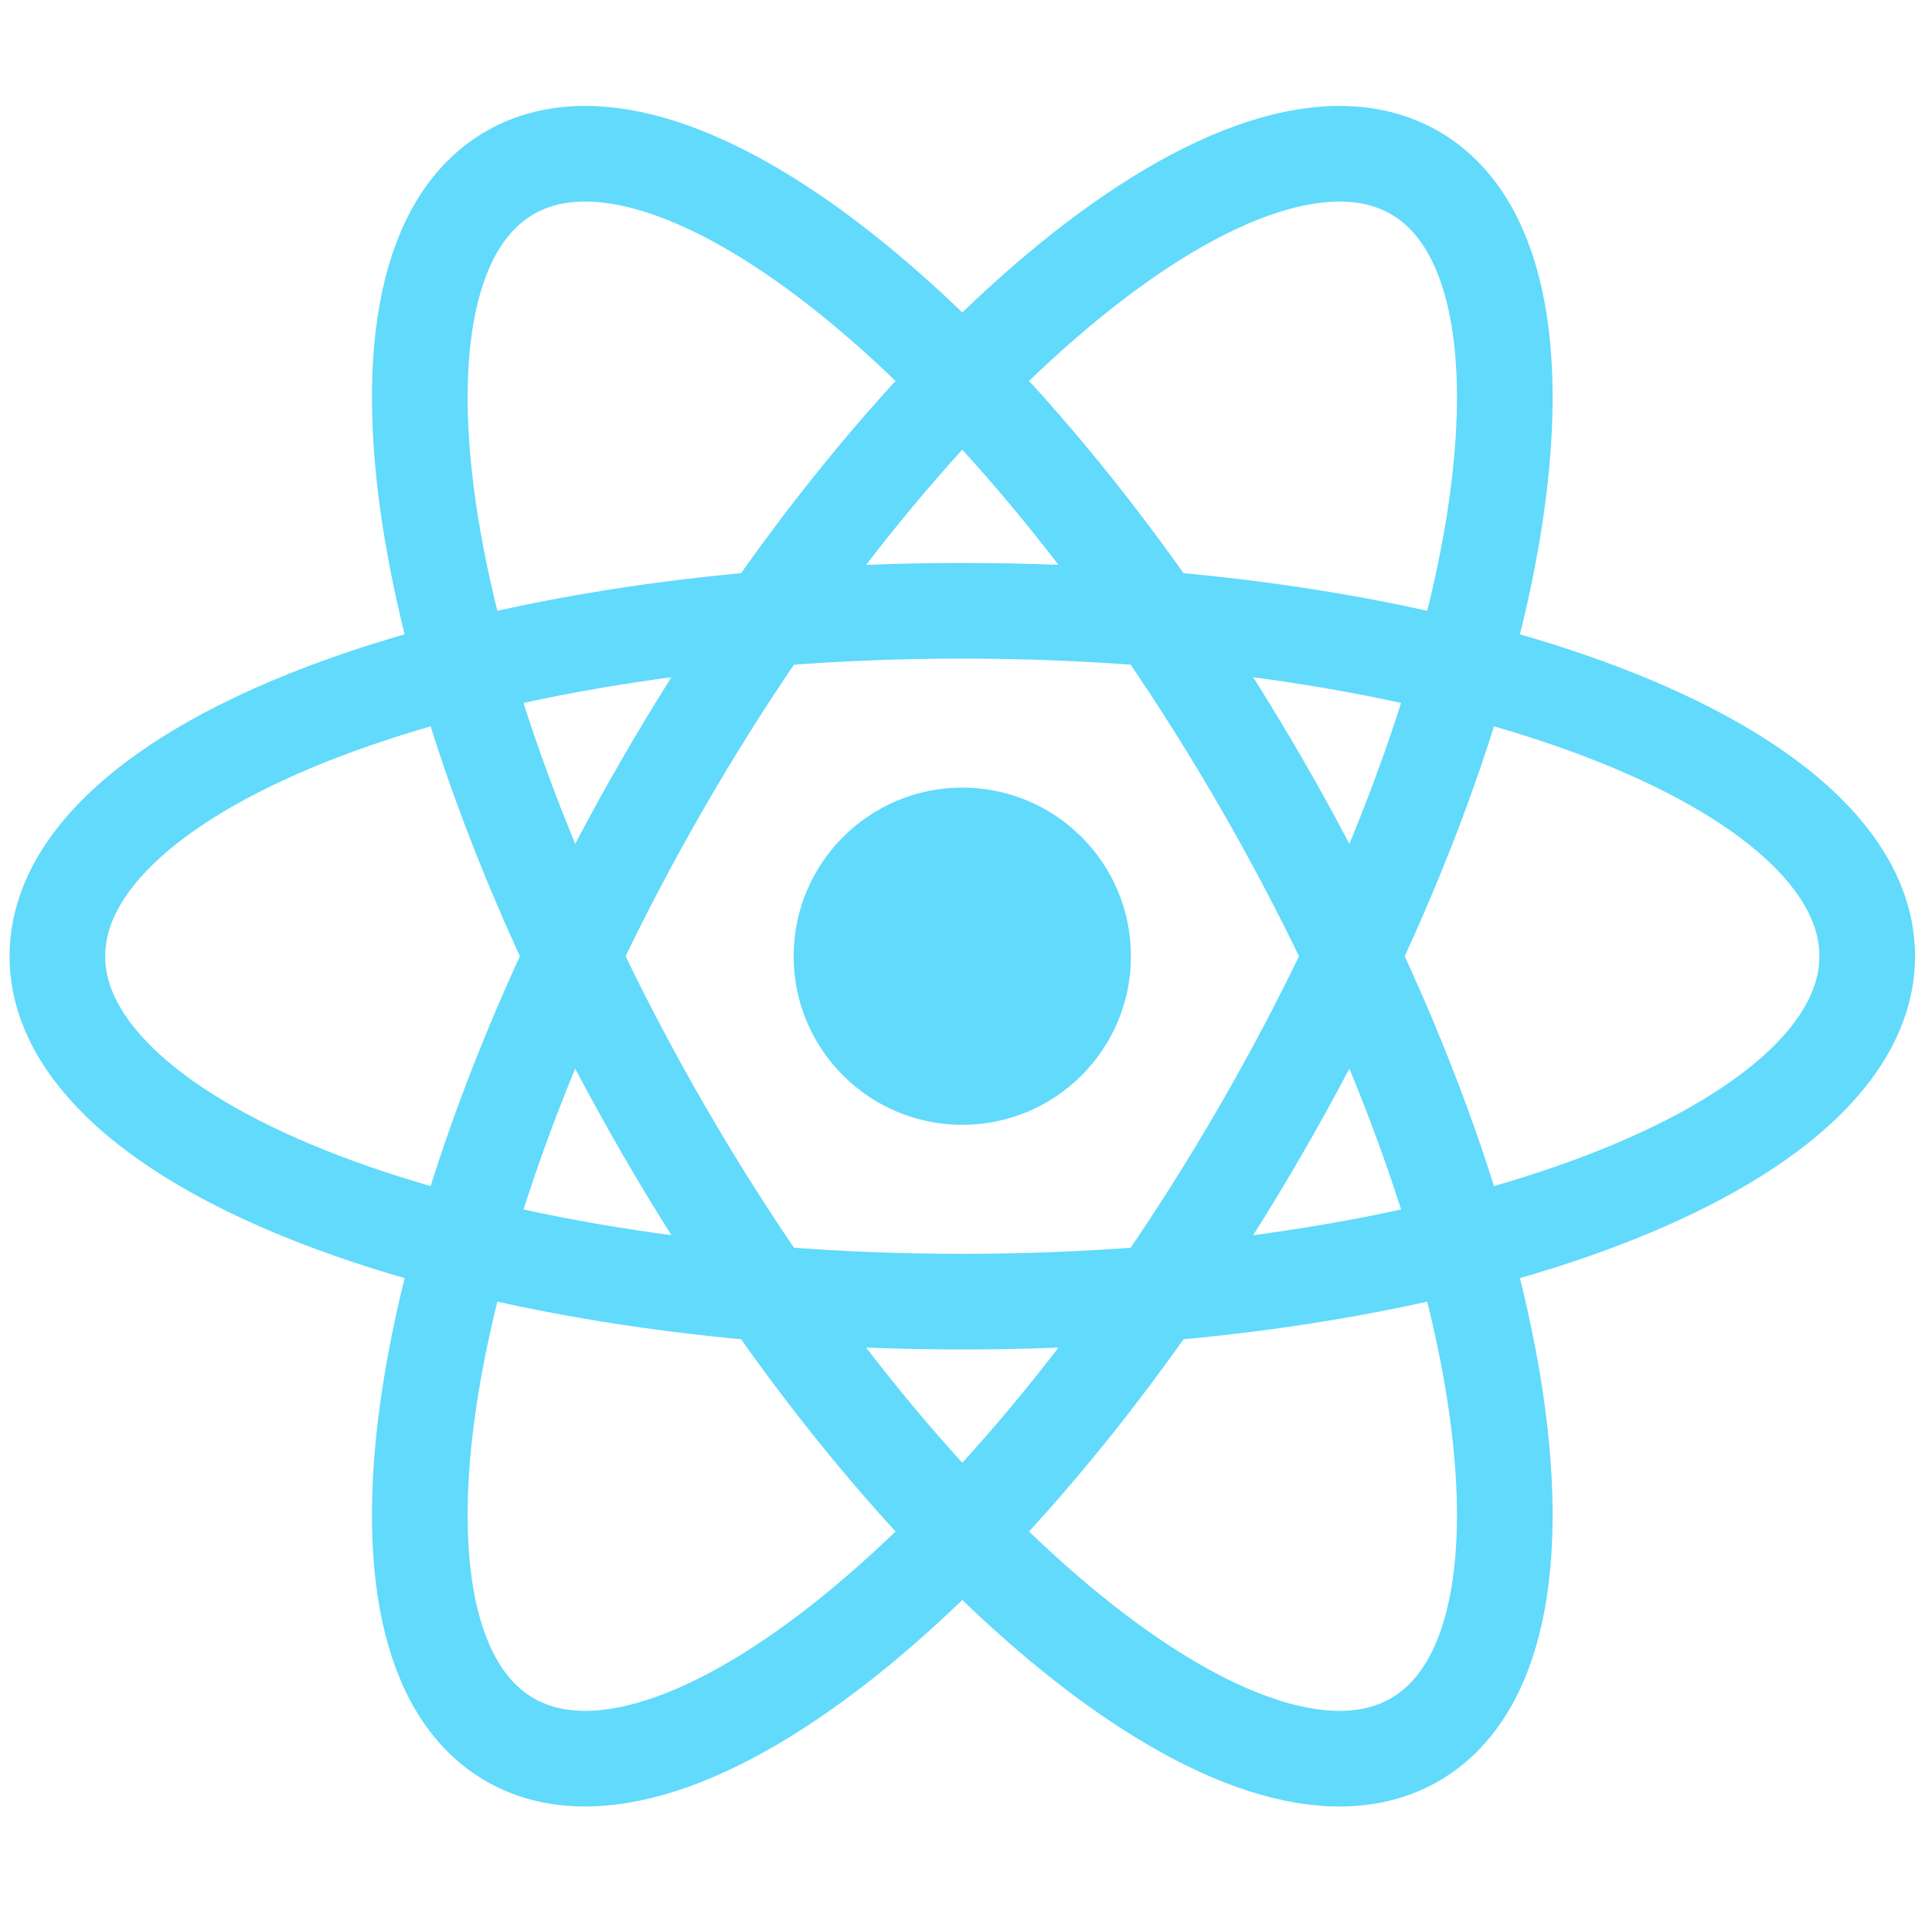
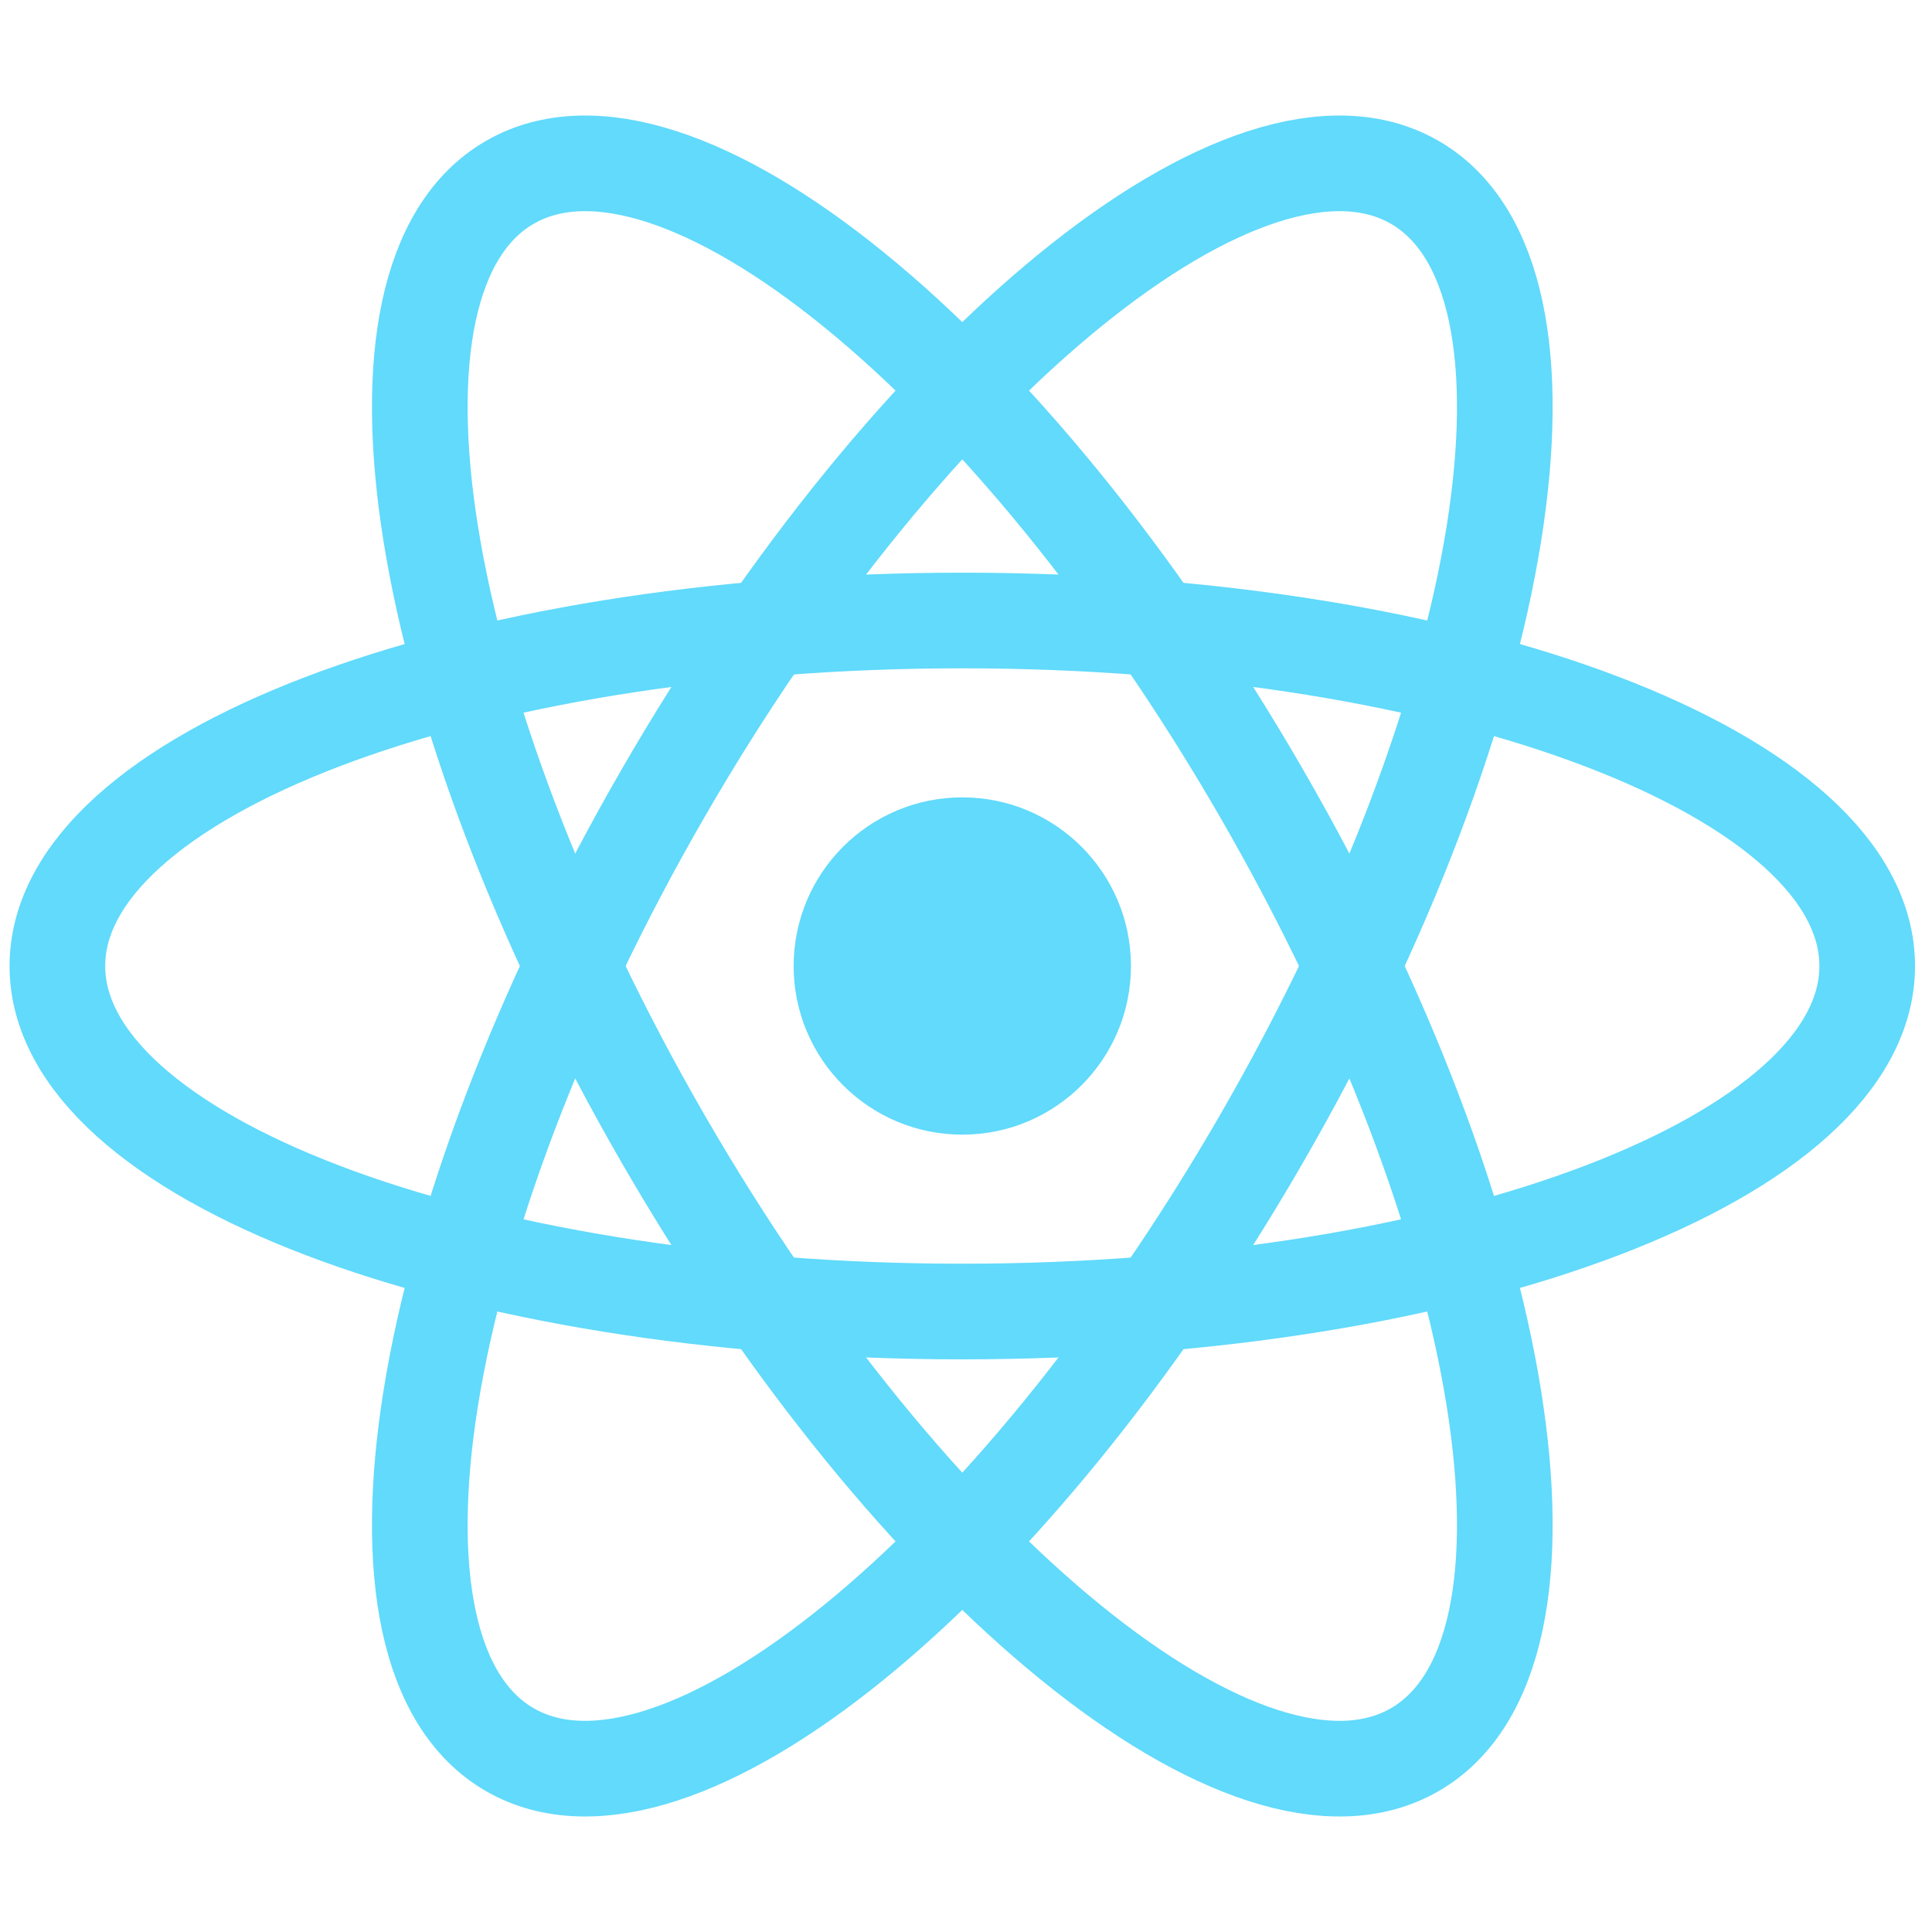
- <svg xmlns="http://www.w3.org/2000/svg" width="101" height="100" viewBox="0 0 101 100" fill="none">
+ <svg xmlns="http://www.w3.org/2000/svg" width="50" height="50" viewBox="0 0 101 100" fill="none">
  <g id="reactjs">
    <g id="reactjs_2">
      <path id="Vector" d="M50.307 58.817C55.176 58.817 59.123 54.87 59.123 50.001C59.123 45.132 55.176 41.184 50.307 41.184C45.438 41.184 41.49 45.132 41.49 50.001C41.49 54.87 45.438 58.817 50.307 58.817Z" fill="#61DAFB" />
      <path id="Vector_2" d="M50.307 68.063C76.433 68.063 97.613 59.976 97.613 50.001C97.613 40.025 76.433 31.938 50.307 31.938C24.18 31.938 3 40.025 3 50.001C3 59.976 24.18 68.063 50.307 68.063Z" stroke="#61DAFB" stroke-width="5" />
      <path id="Vector_3" d="M34.664 59.032C47.727 81.658 65.321 95.957 73.96 90.969C82.599 85.981 79.013 63.596 65.949 40.969C52.886 18.343 35.292 4.044 26.653 9.032C18.014 14.02 21.601 36.405 34.664 59.032Z" stroke="#61DAFB" stroke-width="5" />
      <path id="Vector_4" d="M34.664 40.969C21.601 63.596 18.014 85.981 26.653 90.969C35.292 95.957 52.886 81.658 65.949 59.032C79.013 36.405 82.599 14.02 73.96 9.032C65.321 4.044 47.727 18.343 34.664 40.969Z" stroke="#61DAFB" stroke-width="5" />
    </g>
  </g>
</svg>
